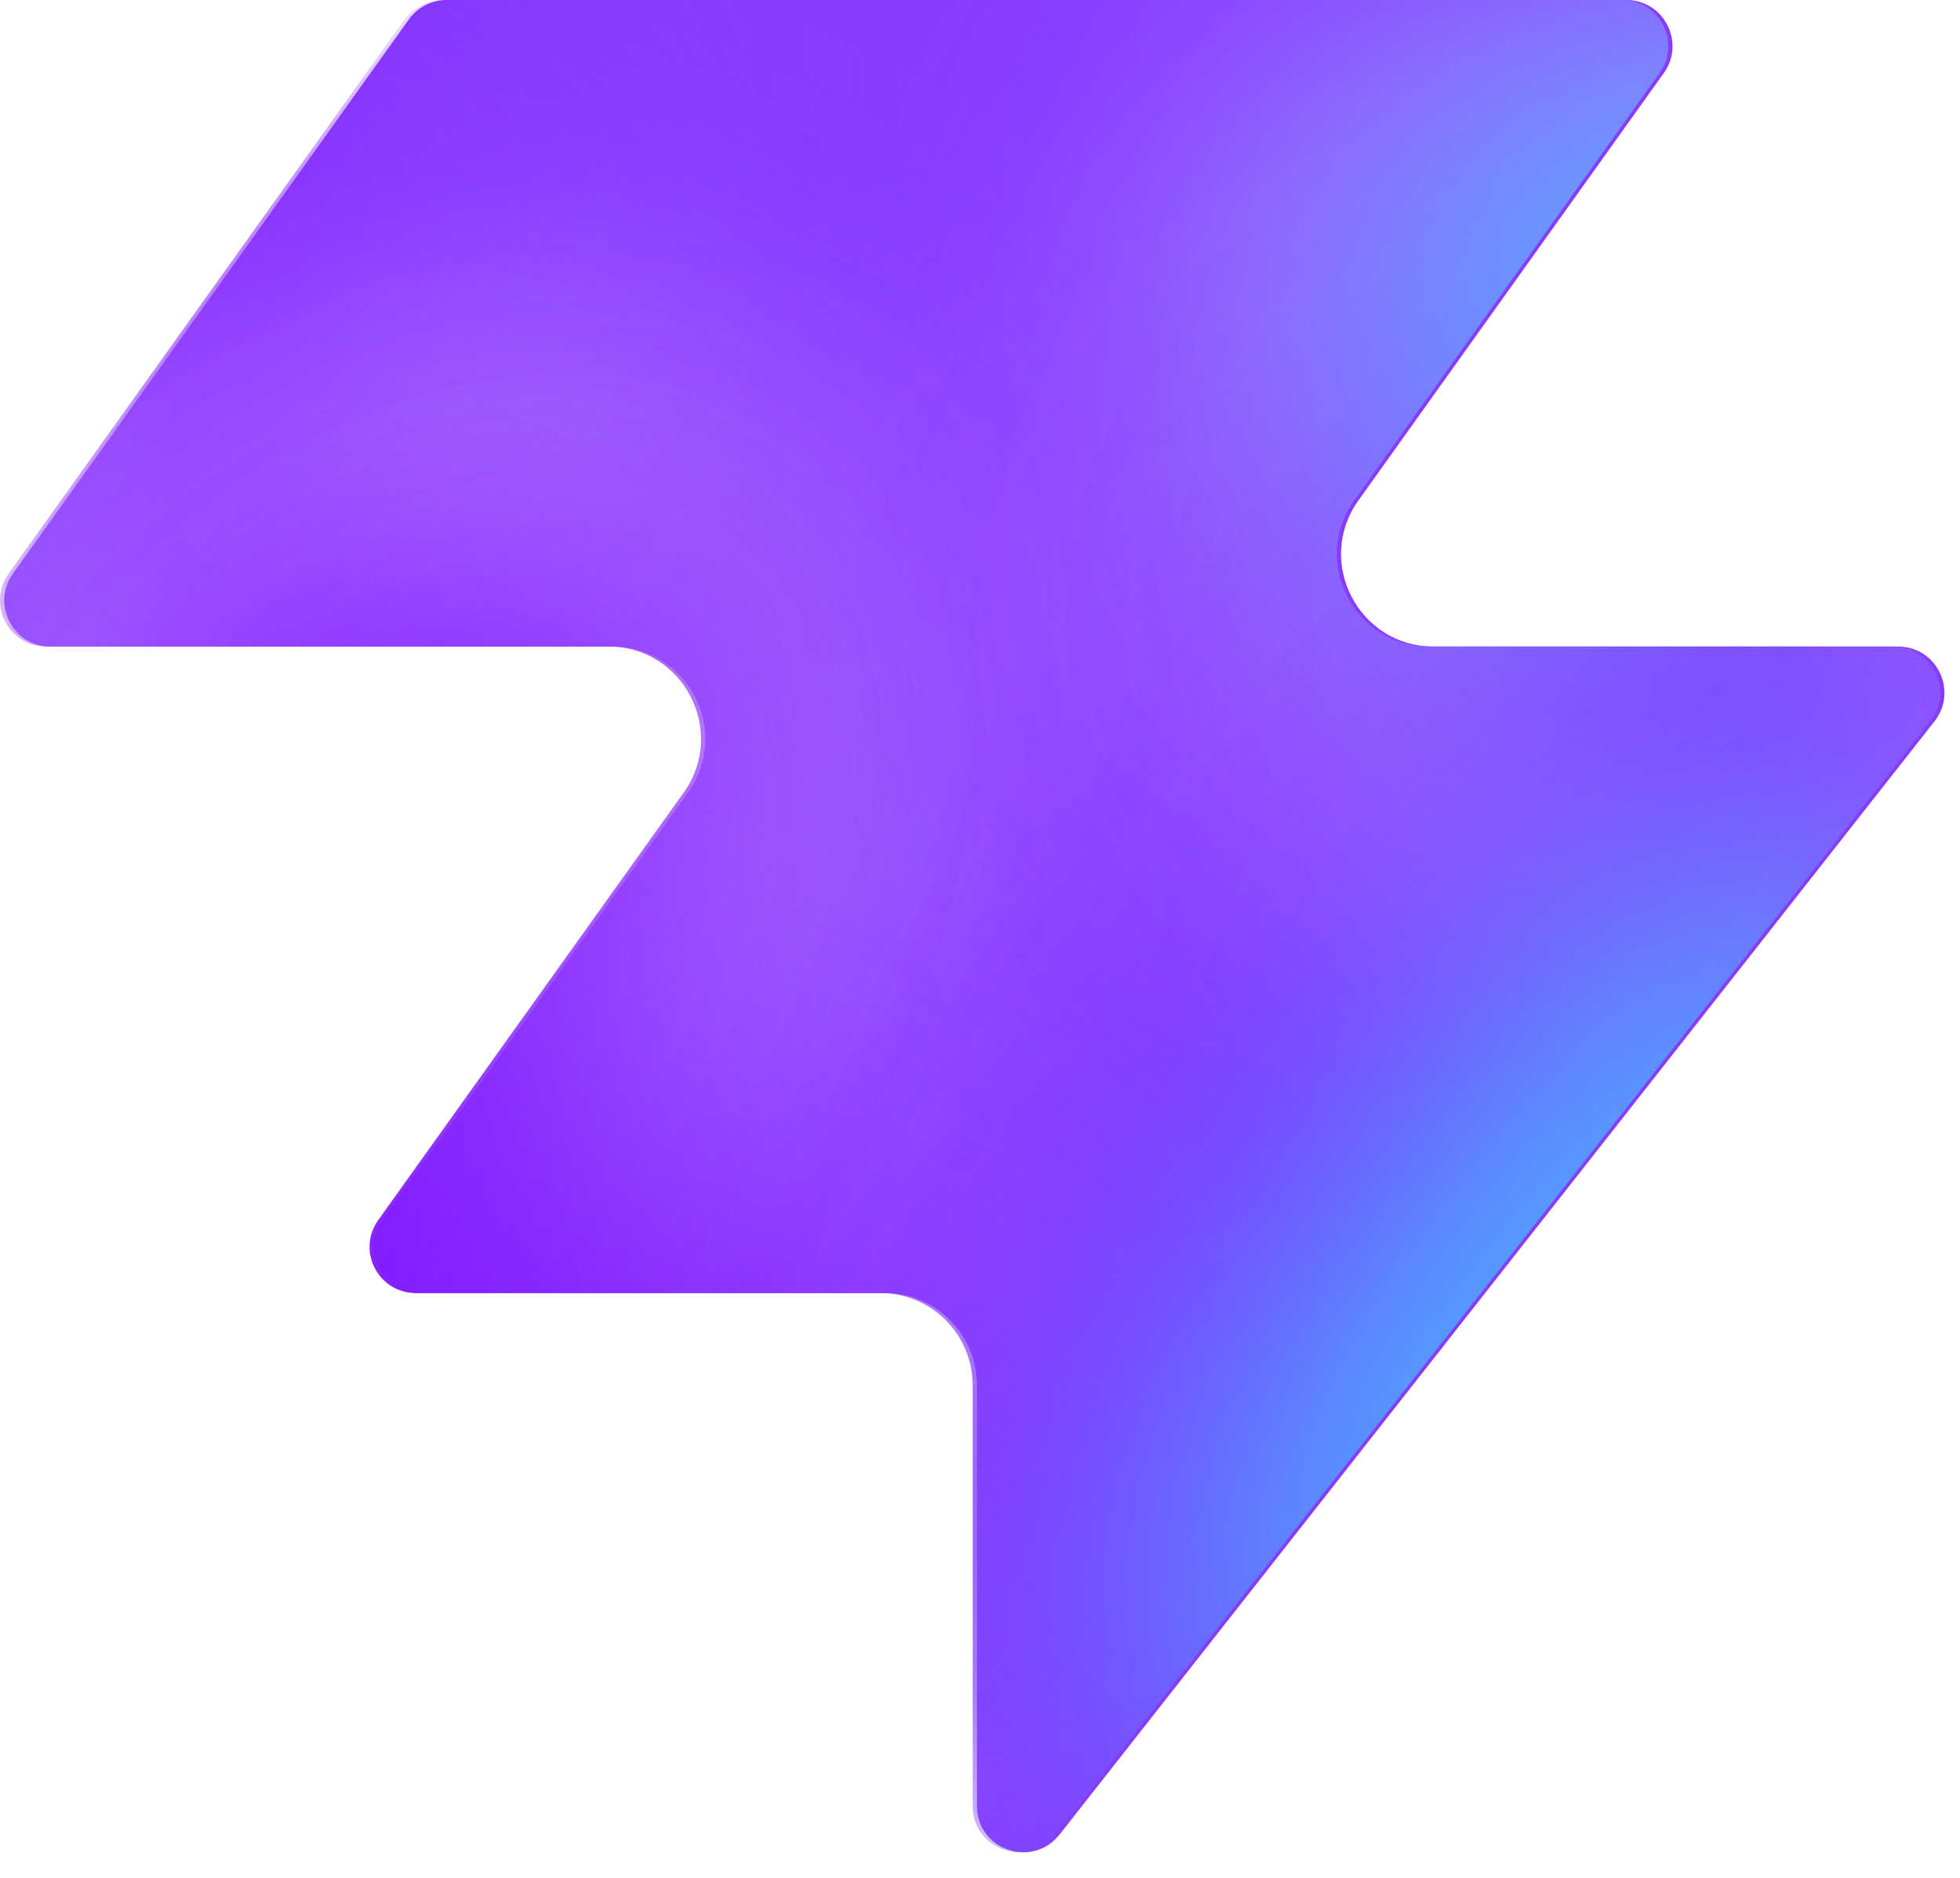
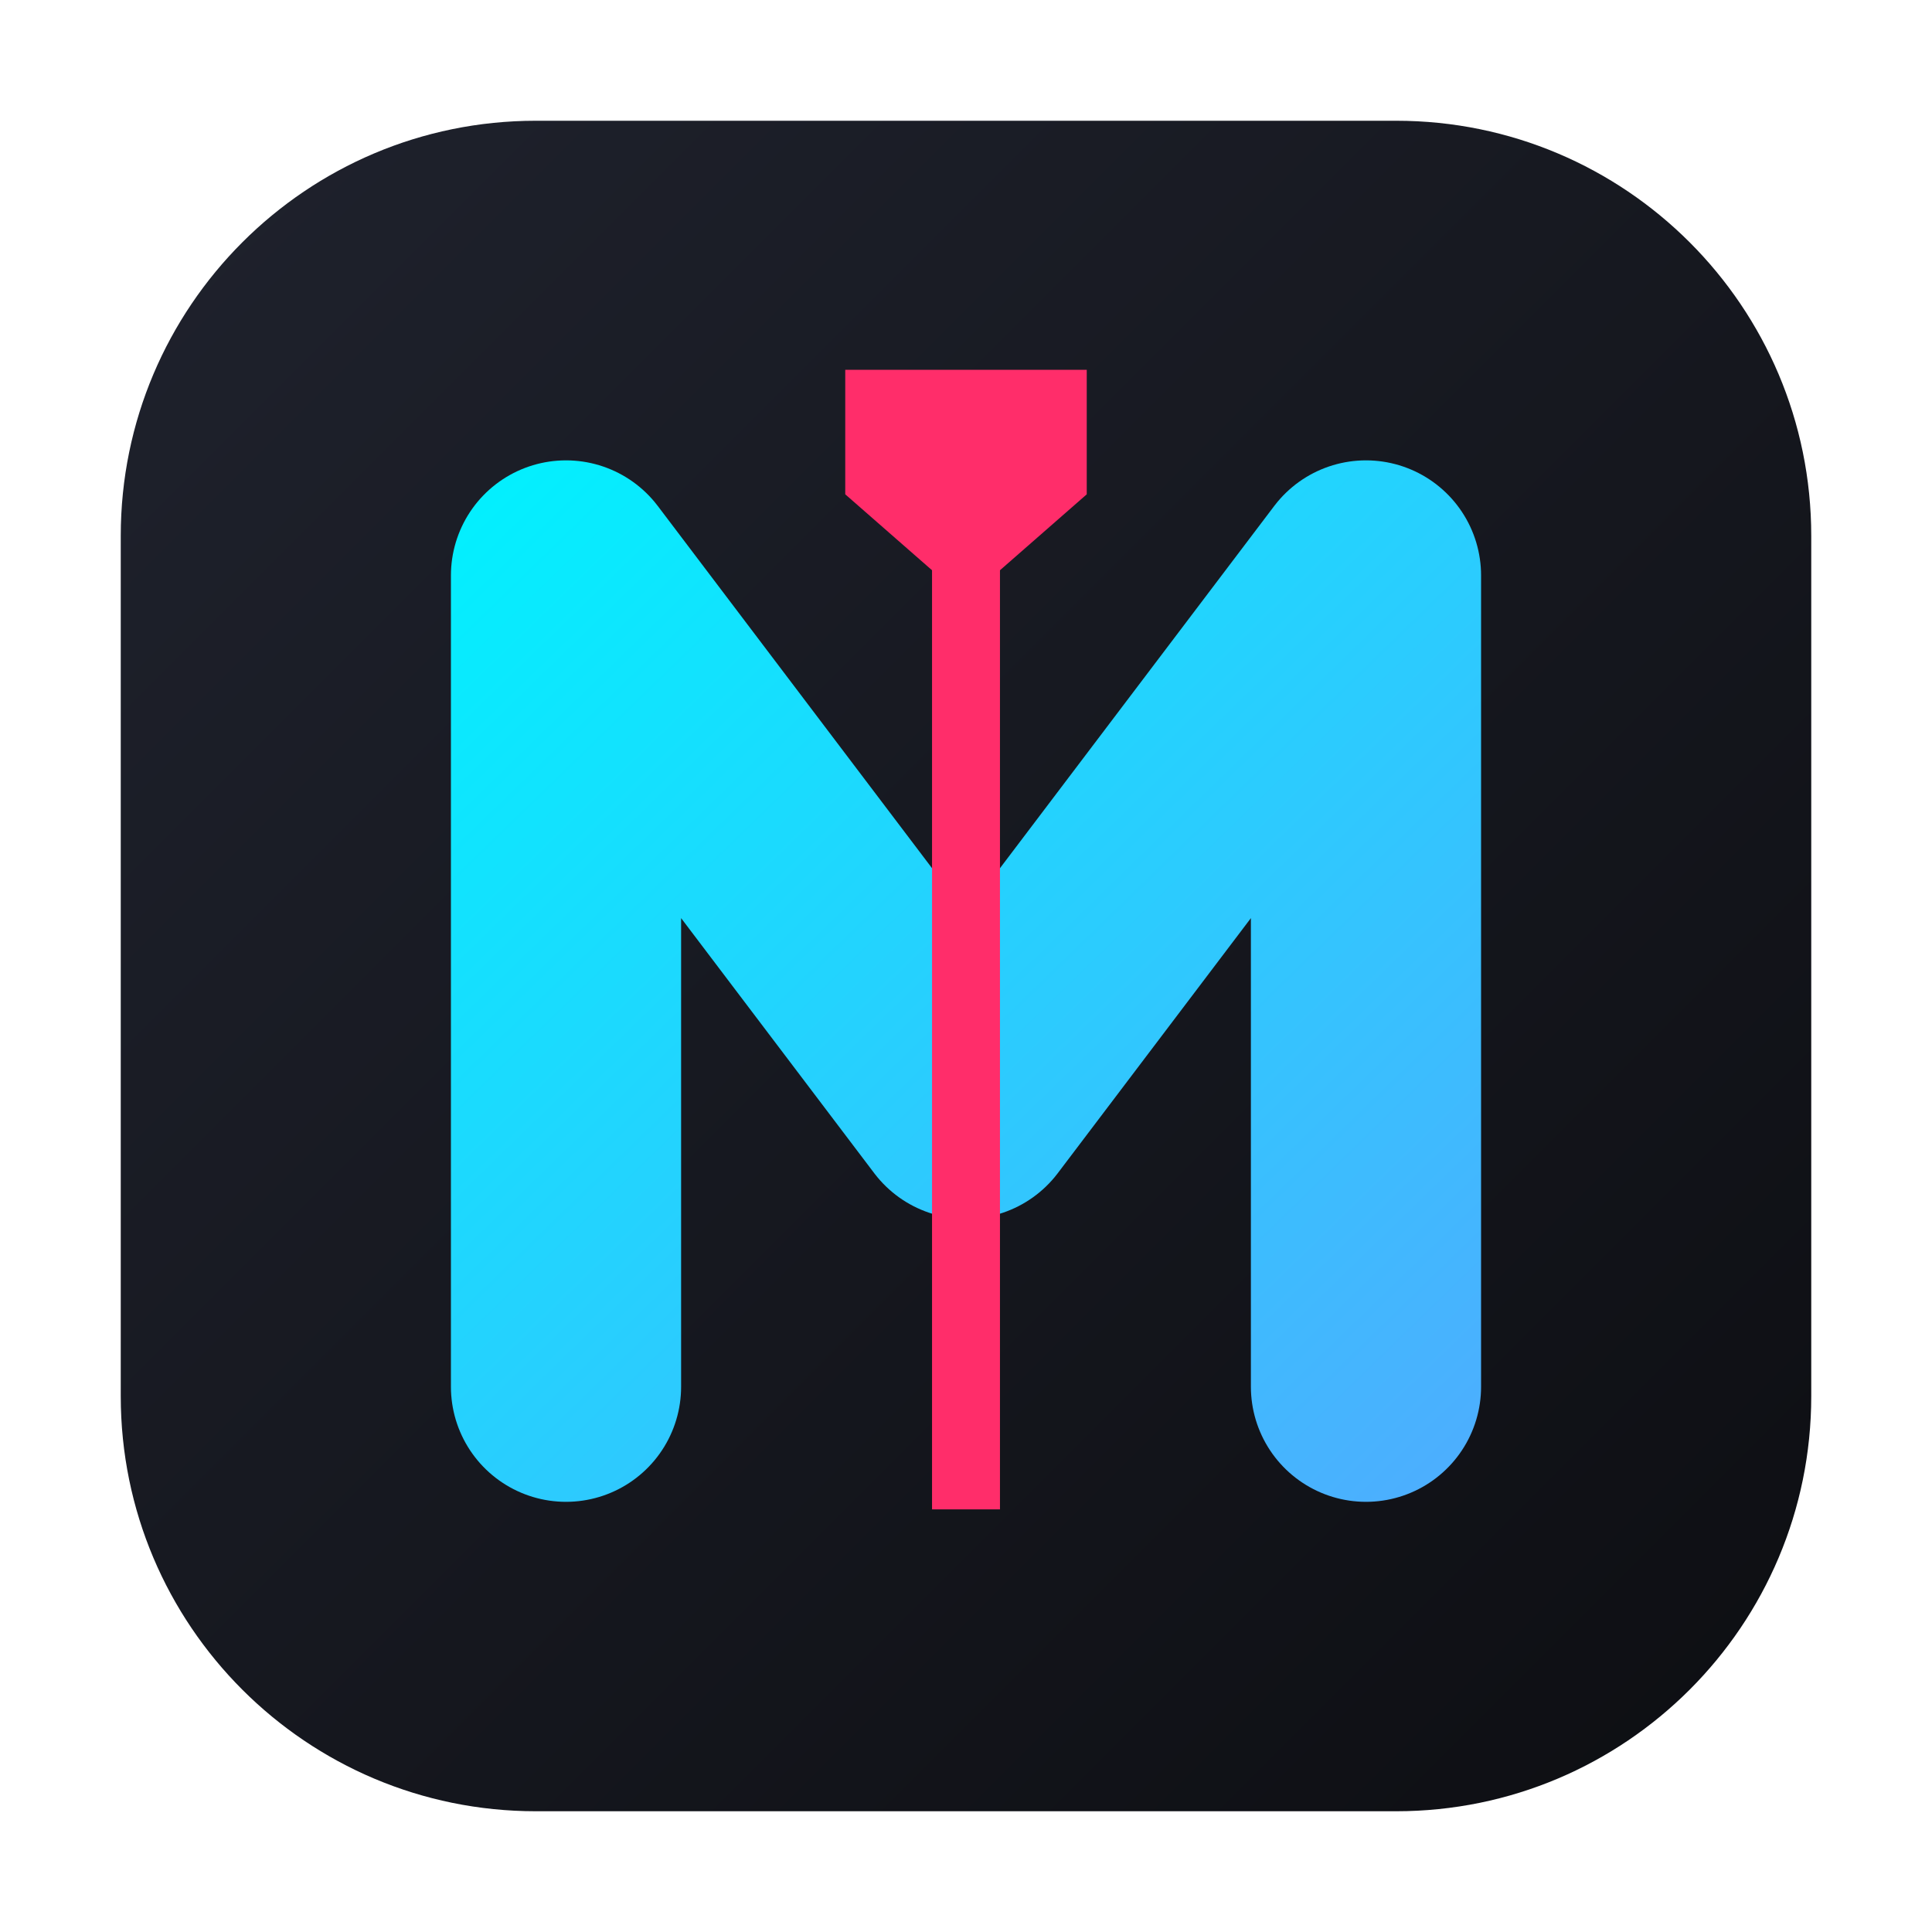
- <svg xmlns="http://www.w3.org/2000/svg" width="48" height="46" fill="none" viewBox="0 0 48 46">
-   <path fill="#863bff" d="M25.946 44.938c-.664.845-2.021.375-2.021-.698V33.937a2.26 2.26 0 0 0-2.262-2.262H10.287c-.92 0-1.456-1.04-.92-1.788l7.48-10.471c1.07-1.497 0-3.578-1.842-3.578H1.237c-.92 0-1.456-1.04-.92-1.788L10.013.474c.214-.297.556-.474.92-.474h28.894c.92 0 1.456 1.04.92 1.788l-7.48 10.471c-1.07 1.498 0 3.579 1.842 3.579h11.377c.943 0 1.473 1.088.89 1.83L25.947 44.94z" style="fill:#863bff;fill:color(display-p3 .525 .23 1);fill-opacity:1" />
-   <mask id="a" width="48" height="46" x="0" y="0" maskUnits="userSpaceOnUse" style="mask-type:alpha">
-     <path fill="#000" d="M25.842 44.938c-.664.844-2.021.375-2.021-.698V33.937a2.26 2.26 0 0 0-2.262-2.262H10.183c-.92 0-1.456-1.04-.92-1.788l7.48-10.471c1.07-1.498 0-3.579-1.842-3.579H1.133c-.92 0-1.456-1.04-.92-1.787L9.91.473c.214-.297.556-.474.92-.474h28.894c.92 0 1.456 1.04.92 1.788l-7.48 10.471c-1.07 1.498 0 3.578 1.842 3.578h11.377c.943 0 1.473 1.088.89 1.832L25.843 44.94z" style="fill:#000;fill-opacity:1" />
-   </mask>
-   <g mask="url(#a)">
-     <g filter="url(#b)">
-       <ellipse cx="5.508" cy="14.704" fill="#ede6ff" rx="5.508" ry="14.704" style="fill:#ede6ff;fill:color(display-p3 .927 .903 1);fill-opacity:1" transform="matrix(.00324 1 1 -.00324 -4.47 31.516)" />
-     </g>
-     <g filter="url(#c)">
-       <ellipse cx="10.399" cy="29.851" fill="#ede6ff" rx="10.399" ry="29.851" style="fill:#ede6ff;fill:color(display-p3 .927 .903 1);fill-opacity:1" transform="matrix(.00324 1 1 -.00324 -39.328 7.883)" />
-     </g>
-     <g filter="url(#d)">
-       <ellipse cx="5.508" cy="30.487" fill="#7e14ff" rx="5.508" ry="30.487" style="fill:#7e14ff;fill:color(display-p3 .492 .077 1);fill-opacity:1" transform="rotate(89.814 -25.913 -14.639)scale(1 -1)" />
-     </g>
-     <g filter="url(#e)">
-       <ellipse cx="5.508" cy="30.599" fill="#7e14ff" rx="5.508" ry="30.599" style="fill:#7e14ff;fill:color(display-p3 .492 .077 1);fill-opacity:1" transform="rotate(89.814 -32.644 -3.334)scale(1 -1)" />
-     </g>
-     <g filter="url(#f)">
-       <ellipse cx="5.508" cy="30.599" fill="#7e14ff" rx="5.508" ry="30.599" style="fill:#7e14ff;fill:color(display-p3 .492 .077 1);fill-opacity:1" transform="matrix(.00324 1 1 -.00324 -34.34 30.47)" />
-     </g>
-     <g filter="url(#g)">
-       <ellipse cx="14.072" cy="22.078" fill="#ede6ff" rx="14.072" ry="22.078" style="fill:#ede6ff;fill:color(display-p3 .927 .903 1);fill-opacity:1" transform="rotate(93.35 24.506 48.493)scale(-1 1)" />
-     </g>
-     <g filter="url(#h)">
-       <ellipse cx="3.47" cy="21.501" fill="#7e14ff" rx="3.47" ry="21.501" style="fill:#7e14ff;fill:color(display-p3 .492 .077 1);fill-opacity:1" transform="rotate(89.009 28.708 47.59)scale(-1 1)" />
-     </g>
-     <g filter="url(#i)">
-       <ellipse cx="3.47" cy="21.501" fill="#7e14ff" rx="3.47" ry="21.501" style="fill:#7e14ff;fill:color(display-p3 .492 .077 1);fill-opacity:1" transform="rotate(89.009 28.708 47.59)scale(-1 1)" />
-     </g>
-     <g filter="url(#j)">
-       <ellipse cx=".387" cy="8.972" fill="#7e14ff" rx="4.407" ry="29.108" style="fill:#7e14ff;fill:color(display-p3 .492 .077 1);fill-opacity:1" transform="rotate(39.51 .387 8.972)" />
-     </g>
-     <g filter="url(#k)">
-       <ellipse cx="47.523" cy="-6.092" fill="#7e14ff" rx="4.407" ry="29.108" style="fill:#7e14ff;fill:color(display-p3 .492 .077 1);fill-opacity:1" transform="rotate(37.892 47.523 -6.092)" />
-     </g>
-     <g filter="url(#l)">
-       <ellipse cx="41.412" cy="6.333" fill="#47bfff" rx="5.971" ry="9.665" style="fill:#47bfff;fill:color(display-p3 .28 .748 1);fill-opacity:1" transform="rotate(37.892 41.412 6.333)" />
-     </g>
-     <g filter="url(#m)">
-       <ellipse cx="-1.879" cy="38.332" fill="#7e14ff" rx="4.407" ry="29.108" style="fill:#7e14ff;fill:color(display-p3 .492 .077 1);fill-opacity:1" transform="rotate(37.892 -1.88 38.332)" />
-     </g>
-     <g filter="url(#n)">
-       <ellipse cx="-1.879" cy="38.332" fill="#7e14ff" rx="4.407" ry="29.108" style="fill:#7e14ff;fill:color(display-p3 .492 .077 1);fill-opacity:1" transform="rotate(37.892 -1.88 38.332)" />
-     </g>
-     <g filter="url(#o)">
-       <ellipse cx="35.651" cy="29.907" fill="#7e14ff" rx="4.407" ry="29.108" style="fill:#7e14ff;fill:color(display-p3 .492 .077 1);fill-opacity:1" transform="rotate(37.892 35.651 29.907)" />
-     </g>
-     <g filter="url(#p)">
-       <ellipse cx="38.418" cy="32.4" fill="#47bfff" rx="5.971" ry="15.297" style="fill:#47bfff;fill:color(display-p3 .28 .748 1);fill-opacity:1" transform="rotate(37.892 38.418 32.4)" />
-     </g>
-   </g>
+ <svg xmlns="http://www.w3.org/2000/svg" viewBox="0 0 1024 1024">
  <defs>
-     <filter id="b" width="60.045" height="41.654" x="-19.77" y="16.149" color-interpolation-filters="sRGB" filterUnits="userSpaceOnUse">
-       <feFlood flood-opacity="0" result="BackgroundImageFix" />
-       <feBlend in="SourceGraphic" in2="BackgroundImageFix" result="shape" />
-       <feGaussianBlur result="effect1_foregroundBlur_2002_17158" stdDeviation="7.659" />
-     </filter>
-     <filter id="c" width="90.34" height="51.437" x="-54.613" y="-7.533" color-interpolation-filters="sRGB" filterUnits="userSpaceOnUse">
-       <feFlood flood-opacity="0" result="BackgroundImageFix" />
-       <feBlend in="SourceGraphic" in2="BackgroundImageFix" result="shape" />
-       <feGaussianBlur result="effect1_foregroundBlur_2002_17158" stdDeviation="7.659" />
-     </filter>
-     <filter id="d" width="79.355" height="29.4" x="-49.64" y="2.03" color-interpolation-filters="sRGB" filterUnits="userSpaceOnUse">
-       <feFlood flood-opacity="0" result="BackgroundImageFix" />
-       <feBlend in="SourceGraphic" in2="BackgroundImageFix" result="shape" />
-       <feGaussianBlur result="effect1_foregroundBlur_2002_17158" stdDeviation="4.596" />
-     </filter>
-     <filter id="e" width="79.579" height="29.4" x="-45.045" y="20.029" color-interpolation-filters="sRGB" filterUnits="userSpaceOnUse">
-       <feFlood flood-opacity="0" result="BackgroundImageFix" />
-       <feBlend in="SourceGraphic" in2="BackgroundImageFix" result="shape" />
-       <feGaussianBlur result="effect1_foregroundBlur_2002_17158" stdDeviation="4.596" />
-     </filter>
-     <filter id="f" width="79.579" height="29.4" x="-43.513" y="21.178" color-interpolation-filters="sRGB" filterUnits="userSpaceOnUse">
-       <feFlood flood-opacity="0" result="BackgroundImageFix" />
-       <feBlend in="SourceGraphic" in2="BackgroundImageFix" result="shape" />
-       <feGaussianBlur result="effect1_foregroundBlur_2002_17158" stdDeviation="4.596" />
-     </filter>
-     <filter id="g" width="74.749" height="58.852" x="15.756" y="-17.901" color-interpolation-filters="sRGB" filterUnits="userSpaceOnUse">
-       <feFlood flood-opacity="0" result="BackgroundImageFix" />
-       <feBlend in="SourceGraphic" in2="BackgroundImageFix" result="shape" />
-       <feGaussianBlur result="effect1_foregroundBlur_2002_17158" stdDeviation="7.659" />
-     </filter>
-     <filter id="h" width="61.377" height="25.362" x="23.548" y="2.284" color-interpolation-filters="sRGB" filterUnits="userSpaceOnUse">
-       <feFlood flood-opacity="0" result="BackgroundImageFix" />
-       <feBlend in="SourceGraphic" in2="BackgroundImageFix" result="shape" />
-       <feGaussianBlur result="effect1_foregroundBlur_2002_17158" stdDeviation="4.596" />
-     </filter>
-     <filter id="i" width="61.377" height="25.362" x="23.548" y="2.284" color-interpolation-filters="sRGB" filterUnits="userSpaceOnUse">
-       <feFlood flood-opacity="0" result="BackgroundImageFix" />
-       <feBlend in="SourceGraphic" in2="BackgroundImageFix" result="shape" />
-       <feGaussianBlur result="effect1_foregroundBlur_2002_17158" stdDeviation="4.596" />
-     </filter>
-     <filter id="j" width="56.045" height="63.649" x="-27.636" y="-22.853" color-interpolation-filters="sRGB" filterUnits="userSpaceOnUse">
-       <feFlood flood-opacity="0" result="BackgroundImageFix" />
-       <feBlend in="SourceGraphic" in2="BackgroundImageFix" result="shape" />
-       <feGaussianBlur result="effect1_foregroundBlur_2002_17158" stdDeviation="4.596" />
-     </filter>
-     <filter id="k" width="54.814" height="64.646" x="20.116" y="-38.415" color-interpolation-filters="sRGB" filterUnits="userSpaceOnUse">
-       <feFlood flood-opacity="0" result="BackgroundImageFix" />
-       <feBlend in="SourceGraphic" in2="BackgroundImageFix" result="shape" />
-       <feGaussianBlur result="effect1_foregroundBlur_2002_17158" stdDeviation="4.596" />
-     </filter>
-     <filter id="l" width="33.541" height="35.313" x="24.641" y="-11.323" color-interpolation-filters="sRGB" filterUnits="userSpaceOnUse">
-       <feFlood flood-opacity="0" result="BackgroundImageFix" />
-       <feBlend in="SourceGraphic" in2="BackgroundImageFix" result="shape" />
-       <feGaussianBlur result="effect1_foregroundBlur_2002_17158" stdDeviation="4.596" />
-     </filter>
-     <filter id="m" width="54.814" height="64.646" x="-29.286" y="6.009" color-interpolation-filters="sRGB" filterUnits="userSpaceOnUse">
-       <feFlood flood-opacity="0" result="BackgroundImageFix" />
-       <feBlend in="SourceGraphic" in2="BackgroundImageFix" result="shape" />
-       <feGaussianBlur result="effect1_foregroundBlur_2002_17158" stdDeviation="4.596" />
-     </filter>
-     <filter id="n" width="54.814" height="64.646" x="-29.286" y="6.009" color-interpolation-filters="sRGB" filterUnits="userSpaceOnUse">
-       <feFlood flood-opacity="0" result="BackgroundImageFix" />
-       <feBlend in="SourceGraphic" in2="BackgroundImageFix" result="shape" />
-       <feGaussianBlur result="effect1_foregroundBlur_2002_17158" stdDeviation="4.596" />
-     </filter>
-     <filter id="o" width="54.814" height="64.646" x="8.244" y="-2.416" color-interpolation-filters="sRGB" filterUnits="userSpaceOnUse">
-       <feFlood flood-opacity="0" result="BackgroundImageFix" />
-       <feBlend in="SourceGraphic" in2="BackgroundImageFix" result="shape" />
-       <feGaussianBlur result="effect1_foregroundBlur_2002_17158" stdDeviation="4.596" />
-     </filter>
-     <filter id="p" width="39.409" height="43.623" x="18.713" y="10.588" color-interpolation-filters="sRGB" filterUnits="userSpaceOnUse">
-       <feFlood flood-opacity="0" result="BackgroundImageFix" />
-       <feBlend in="SourceGraphic" in2="BackgroundImageFix" result="shape" />
-       <feGaussianBlur result="effect1_foregroundBlur_2002_17158" stdDeviation="4.596" />
-     </filter>
+     <linearGradient id="tile" x1="0" y1="0" x2="1" y2="1">
+       <stop offset="0" stop-color="#1f222d" />
+       <stop offset="1" stop-color="#0d0e12" />
+     </linearGradient>
+     <linearGradient id="mark" gradientUnits="userSpaceOnUse" x1="240" y1="240" x2="784" y2="800">
+       <stop offset="0" stop-color="#00f2fe" />
+       <stop offset="1" stop-color="#4facfe" />
+     </linearGradient>
  </defs>
+   <rect x="64" y="64" width="896" height="896" rx="220" fill="url(#tile)" />
+   <polyline points="300,735 300,305 512,585 724,305 724,735" fill="none" stroke="url(#mark)" stroke-width="122" stroke-linecap="round" stroke-linejoin="round" />
+   <rect x="494" y="250" width="36" height="550" fill="#ff2d6a" />
+   <polygon points="448,196 576,196 576,262 512,318 448,262" fill="#ff2d6a" />
</svg>
